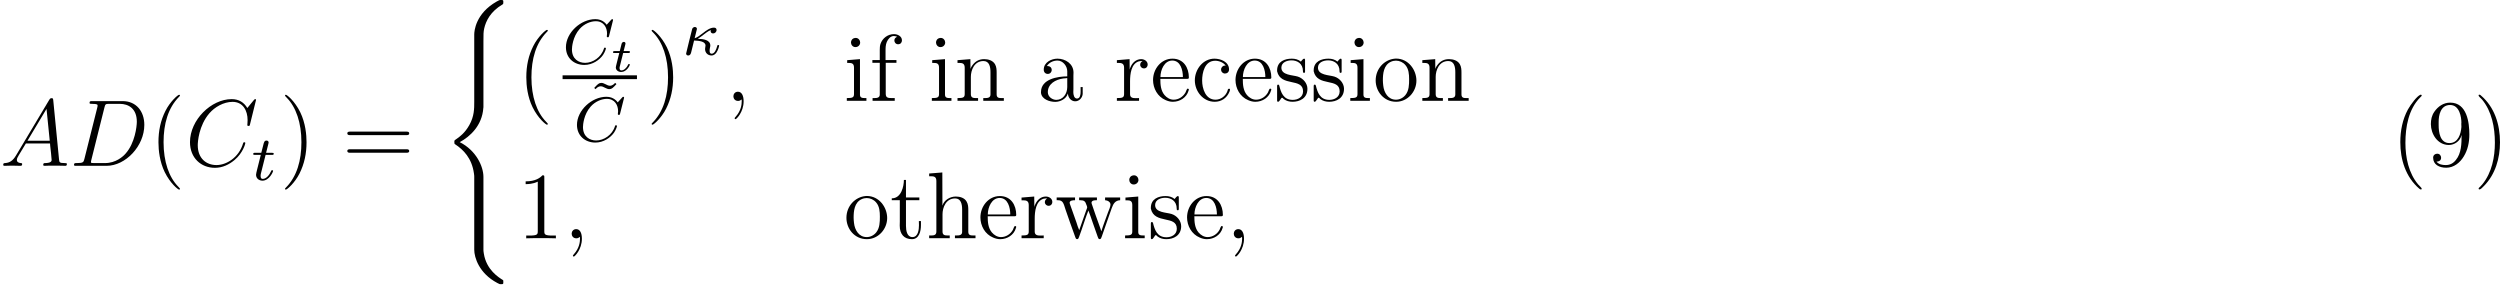
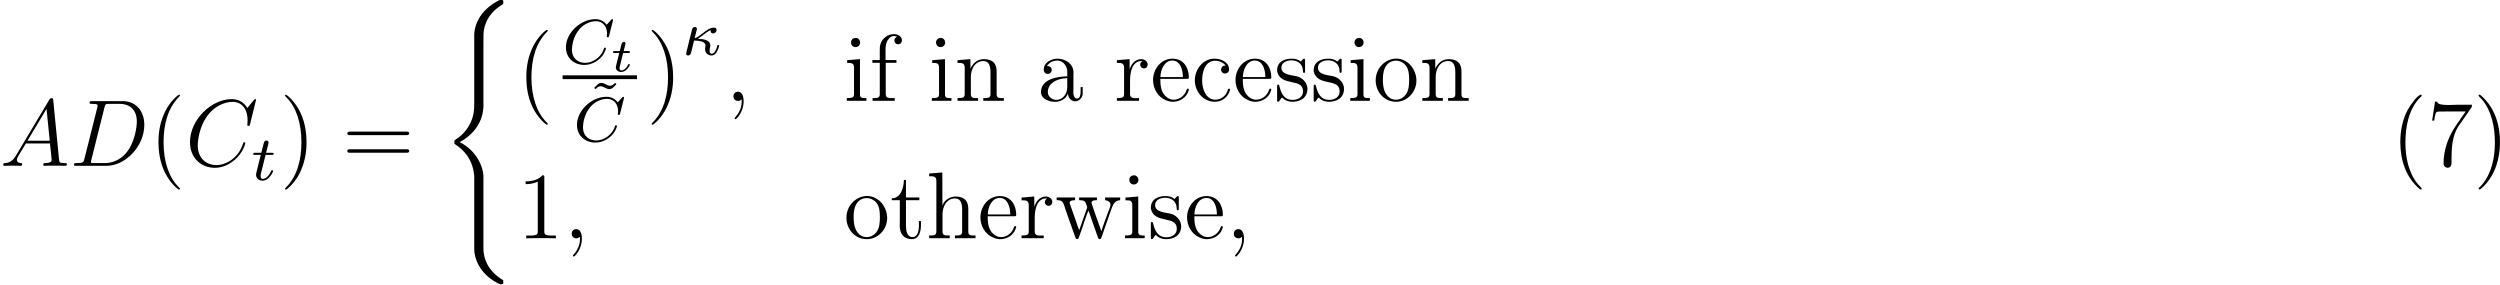
- <svg xmlns="http://www.w3.org/2000/svg" xmlns:xlink="http://www.w3.org/1999/xlink" version="1.1" width="315.42pt" height="35.854pt" viewBox="141.548 185.243 315.42 35.854">
+ <svg xmlns="http://www.w3.org/2000/svg" xmlns:xlink="http://www.w3.org/1999/xlink" version="1.1" width="315.42pt" height="35.854pt" viewBox="141.548 358.593 315.42 35.854">
  <defs>
+     <path id="g12-126" d="M3.355-5.348C3.029-4.989 2.782-4.989 2.694-4.989C2.511-4.989 2.343-5.069 2.152-5.173C1.937-5.276 1.793-5.348 1.61-5.348C1.299-5.348 1.14-5.181 .709-4.71L.869-4.559C1.196-4.918 1.443-4.918 1.53-4.918C1.714-4.918 1.881-4.838 2.072-4.734C2.287-4.631 2.431-4.559 2.614-4.559C2.925-4.559 3.084-4.726 3.515-5.197L3.355-5.348Z" />
+     <path id="g9-116" d="M1.608-2.337H2.26C2.379-2.337 2.463-2.337 2.463-2.487C2.463-2.576 2.385-2.576 2.277-2.576H1.668L1.877-3.401C1.901-3.491 1.901-3.527 1.901-3.533C1.901-3.676 1.787-3.736 1.692-3.736C1.62-3.736 1.465-3.694 1.411-3.503L1.178-2.576H.532C.406-2.576 .4-2.57 .377-2.552C.347-2.529 .323-2.451 .323-2.421C.341-2.337 .395-2.337 .514-2.337H1.118L.765-.927C.729-.789 .681-.586 .681-.514C.681-.167 .992 .06 1.357 .06C2.044 .06 2.451-.759 2.451-.861C2.451-.879 2.439-.944 2.337-.944C2.26-.944 2.248-.915 2.218-.843C2.014-.395 1.674-.137 1.381-.137C1.16-.137 1.154-.359 1.154-.436C1.154-.52 1.154-.532 1.184-.646L1.608-2.337Z" />
+     <path id="g10-20" d="M1.929-2.024C2.192-2.184 2.542-2.455 2.734-2.606C3.22-2.989 3.427-3.068 3.571-3.132C3.555-3.1 3.547-3.037 3.547-2.997C3.547-2.837 3.658-2.702 3.858-2.702C4.089-2.702 4.296-2.893 4.296-3.14C4.296-3.3 4.2-3.435 3.969-3.435C3.459-3.435 2.957-3.045 2.582-2.75C2.112-2.383 1.865-2.208 1.53-2.096C1.626-2.471 1.642-2.534 1.674-2.678C1.73-2.869 1.817-3.228 1.817-3.268C1.817-3.435 1.69-3.515 1.554-3.515C1.49-3.515 1.307-3.475 1.227-3.292C1.211-3.236 .454-.247 .454-.167C.454 .016 .606 .08 .709 .08C.988 .08 1.052-.167 1.092-.319L1.459-1.809C2.128-1.785 2.901-1.69 2.901-1.164C2.901-1.084 2.885-.996 2.869-.948C2.861-.885 2.845-.757 2.845-.733C2.845-.255 3.196 .08 3.658 .08C3.977 .08 4.184-.143 4.296-.319C4.495-.614 4.623-1.092 4.623-1.14C4.623-1.219 4.559-1.243 4.503-1.243C4.407-1.243 4.392-1.196 4.36-1.052C4.256-.677 4.049-.143 3.674-.143C3.467-.143 3.419-.319 3.419-.534C3.419-.638 3.427-.733 3.467-.917C3.491-1.012 3.507-1.084 3.507-1.18C3.507-1.881 2.622-2.016 1.929-2.024Z" />
+     <path id="g10-67" d="M6.344-5.396C6.352-5.428 6.368-5.475 6.368-5.515C6.368-5.571 6.32-5.611 6.265-5.611S6.185-5.587 6.121-5.515L5.563-4.902C5.491-5.005 5.069-5.611 4.136-5.611C2.287-5.611 .422-3.897 .422-2.064C.422-.677 1.474 .167 2.742 .167C3.786 .167 4.67-.47 5.101-1.092C5.364-1.482 5.467-1.865 5.467-1.913C5.467-1.985 5.42-2.016 5.348-2.016C5.252-2.016 5.236-1.977 5.212-1.889C4.878-.789 3.802-.096 2.845-.096C2.032-.096 1.18-.574 1.18-1.793C1.18-2.048 1.267-3.379 2.152-4.376C2.75-5.045 3.563-5.348 4.192-5.348C5.197-5.348 5.611-4.543 5.611-3.786C5.611-3.674 5.579-3.523 5.579-3.427C5.579-3.324 5.683-3.324 5.715-3.324C5.818-3.324 5.834-3.355 5.866-3.499L6.344-5.396Z" />
+     <path id="g10-116" d="M1.761-3.172H2.542C2.694-3.172 2.79-3.172 2.79-3.324C2.79-3.435 2.686-3.435 2.55-3.435H1.825L2.112-4.567C2.144-4.686 2.144-4.726 2.144-4.734C2.144-4.902 2.016-4.981 1.881-4.981C1.61-4.981 1.554-4.766 1.467-4.407L1.219-3.435H.454C.303-3.435 .199-3.435 .199-3.284C.199-3.172 .303-3.172 .438-3.172H1.156L.677-1.259C.63-1.06 .558-.781 .558-.669C.558-.191 .948 .08 1.371 .08C2.224 .08 2.71-1.044 2.71-1.14C2.71-1.227 2.638-1.243 2.59-1.243C2.503-1.243 2.495-1.211 2.439-1.092C2.279-.709 1.881-.143 1.395-.143C1.227-.143 1.132-.255 1.132-.518C1.132-.669 1.156-.757 1.18-.861L1.761-3.172Z" />
+     <path id="g22-40" d="M3.885 2.905C3.885 2.869 3.885 2.845 3.682 2.642C2.487 1.435 1.817-.538 1.817-2.977C1.817-5.296 2.379-7.293 3.766-8.703C3.885-8.811 3.885-8.835 3.885-8.871C3.885-8.942 3.826-8.966 3.778-8.966C3.622-8.966 2.642-8.106 2.056-6.934C1.447-5.727 1.172-4.447 1.172-2.977C1.172-1.913 1.339-.49 1.961 .789C2.666 2.224 3.646 3.001 3.778 3.001C3.826 3.001 3.885 2.977 3.885 2.905Z" />
+     <path id="g22-41" d="M3.371-2.977C3.371-3.885 3.252-5.368 2.582-6.755C1.877-8.189 .897-8.966 .765-8.966C.717-8.966 .658-8.942 .658-8.871C.658-8.835 .658-8.811 .861-8.608C2.056-7.4 2.726-5.428 2.726-2.989C2.726-.669 2.164 1.327 .777 2.738C.658 2.845 .658 2.869 .658 2.905C.658 2.977 .717 3.001 .765 3.001C.921 3.001 1.901 2.14 2.487 .968C3.096-.251 3.371-1.542 3.371-2.977Z" />
+     <path id="g22-49" d="M3.443-7.663C3.443-7.938 3.443-7.95 3.204-7.95C2.917-7.627 2.319-7.185 1.088-7.185V-6.838C1.363-6.838 1.961-6.838 2.618-7.149V-.921C2.618-.49 2.582-.347 1.53-.347H1.16V0C1.482-.024 2.642-.024 3.037-.024S4.579-.024 4.902 0V-.347H4.531C3.479-.347 3.443-.49 3.443-.921V-7.663Z" />
+     <path id="g22-61" d="M8.07-3.873C8.237-3.873 8.452-3.873 8.452-4.089C8.452-4.316 8.249-4.316 8.07-4.316H1.028C.861-4.316 .646-4.316 .646-4.101C.646-3.873 .849-3.873 1.028-3.873H8.07ZM8.07-1.65C8.237-1.65 8.452-1.65 8.452-1.865C8.452-2.092 8.249-2.092 8.07-2.092H1.028C.861-2.092 .646-2.092 .646-1.877C.646-1.65 .849-1.65 1.028-1.65H8.07Z" />
+     <path id="g6-40" d="M5.392 21.842C5.392 20.527 4.483 18.507 2.403 17.455C3.694 16.761 5.236 15.362 5.38 13.127L5.392 13.055V4.77C5.392 3.79 5.392 3.575 5.487 3.12C5.703 2.164 6.276 .98 7.795 .084C7.89 .024 7.902 .012 7.902-.203C7.902-.466 7.89-.478 7.627-.478C7.412-.478 7.388-.478 7.066-.287C4.388 1.231 4.232 3.455 4.232 3.873V12.374C4.232 13.234 4.232 14.203 3.61 15.303C3.061 16.283 2.415 16.773 1.901 17.12C1.733 17.227 1.722 17.239 1.722 17.443C1.722 17.658 1.733 17.67 1.829 17.73C2.845 18.399 3.933 19.463 4.196 21.412C4.232 21.675 4.232 21.699 4.232 21.842V31.024C4.232 31.992 4.83 34 7.137 35.22C7.412 35.375 7.436 35.375 7.627 35.375C7.89 35.375 7.902 35.363 7.902 35.1C7.902 34.885 7.89 34.873 7.843 34.849C7.329 34.527 5.762 33.582 5.44 31.502C5.392 31.191 5.392 31.167 5.392 31.012V21.842Z" />
    <path id="g21-40" d="M3.718-8.966C3.3-8.811 2.511-7.771 2.14-7.101C1.459-5.846 1.184-4.411 1.184-2.989C1.184-.789 1.853 1.411 3.587 2.893C3.646 2.929 3.718 2.989 3.79 2.989C3.85 2.989 3.885 2.929 3.885 2.893C3.885 2.762 3.551 2.499 3.431 2.343C2.236 .921 1.829-1.04 1.829-2.893C1.829-4.89 2.212-7.149 3.706-8.644C3.778-8.715 3.885-8.799 3.885-8.883C3.885-8.942 3.826-8.978 3.766-8.978C3.742-8.978 3.73-8.978 3.718-8.966Z" />
    <path id="g21-41" d="M.705-8.966C.669-8.954 .658-8.931 .658-8.895C.658-8.739 .968-8.512 1.1-8.357C2.331-6.862 2.714-4.842 2.714-2.917C2.714-1.112 2.331 .837 1.172 2.283L.885 2.606C.801 2.69 .658 2.786 .658 2.893C.658 2.941 .705 2.977 .765 2.977H.801C.944 2.953 1.16 2.714 1.315 2.558C2.774 1.1 3.359-.956 3.359-2.977C3.359-5.177 2.69-7.4 .944-8.883C.897-8.931 .837-8.978 .765-8.978C.741-8.978 .729-8.978 .705-8.966Z" />
-     <path id="g21-57" d="M4.352-3.862H4.364C4.364-2.809 4.34-1.578 3.646-.741C3.324-.323 2.905-.096 2.367-.096C1.937-.096 1.482-.179 1.196-.526C1.47-.526 1.781-.646 1.781-1.016C1.781-1.267 1.614-1.53 1.291-1.53C1.028-1.53 .789-1.351 .777-1.064V-1.016C.777-.155 1.542 .239 2.427 .239C3.395 .239 4.172-.406 4.639-1.184C5.153-2.02 5.344-2.989 5.344-3.957C5.344-5.428 5.057-7.974 2.929-7.974C2.08-7.974 1.387-7.496 .921-6.814C.598-6.348 .49-5.822 .49-5.26C.49-4.041 1.315-2.63 2.762-2.63C3.467-2.63 4.196-3.132 4.352-3.862ZM4.328-5.308C4.328-5.189 4.34-5.081 4.34-4.973V-4.89C4.28-4.041 3.933-2.869 2.833-2.869C1.65-2.869 1.47-4.22 1.47-5.141V-5.547C1.47-6.36 1.698-7.675 2.917-7.675C4.125-7.675 4.34-6.109 4.34-5.44C4.34-5.392 4.328-5.356 4.328-5.308Z" />
+     <path id="g21-55" d="M1.016-8.094L.646-5.703H.909C.968-6.061 1.028-6.647 1.207-6.779C1.279-6.838 1.459-6.85 1.638-6.85H2.116C2.283-6.862 2.463-6.862 2.63-6.862H4.89C4.639-6.528 4.411-6.181 4.172-5.834C3.897-5.44 3.61-5.045 3.359-4.627C2.582-3.335 2.092-1.853 2.092-.335V-.203C2.128 .048 2.343 .239 2.594 .239H2.618C3.025 .239 3.096-.12 3.096-.395V-.944C3.096-2.26 3.192-3.754 3.909-4.902C4.077-5.177 4.268-5.428 4.459-5.691L5.487-7.185C5.583-7.317 5.667-7.388 5.667-7.568V-7.711H3.981C3.67-7.711 3.18-7.675 2.702-7.675C1.985-7.675 1.303-7.747 1.279-8.094H1.016Z" />
    <path id="g21-97" d="M1.255-4.4C1.542-4.854 2.068-5.093 2.594-5.093C3.276-5.093 3.826-4.4 3.826-3.742V-3.096C2.618-3.096 .514-2.762 .514-1.124V-1.004C.622-.191 1.614 .12 2.319 .12C2.941 .12 3.718-.263 3.897-.921H3.909C3.945-.359 4.352 .048 4.83 .048C5.332 .048 5.727-.383 5.774-.873V-1.745H5.511V-1.16C5.511-.813 5.452-.299 5.057-.299C4.674-.299 4.591-.813 4.591-1.112C4.591-1.243 4.603-1.375 4.603-1.506V-3.168C4.603-3.3 4.615-3.443 4.615-3.575C4.615-4.698 3.575-5.332 2.594-5.332C1.829-5.332 .861-4.878 .861-3.945C.861-3.599 1.088-3.407 1.375-3.407S1.865-3.634 1.865-3.909C1.865-4.208 1.638-4.4 1.351-4.4H1.255ZM3.826-2.881V-1.745C3.826-.897 3.288-.132 2.439-.132C1.985-.132 1.375-.49 1.375-1.1C1.375-2.152 2.331-2.69 3.324-2.833C3.491-2.857 3.658-2.845 3.826-2.881Z" />
    <path id="g21-99" d="M4.316-4.447C4.28-4.447 4.256-4.459 4.22-4.459C3.945-4.459 3.73-4.232 3.73-3.957C3.73-3.658 3.957-3.455 4.22-3.455C4.495-3.455 4.734-3.646 4.734-3.969C4.734-4.949 3.658-5.332 2.893-5.332C1.447-5.332 .418-3.981 .418-2.594C.418-1.219 1.447 .108 2.929 .108C3.73 .108 4.435-.323 4.782-1.148C4.806-1.219 4.854-1.327 4.854-1.423V-1.47C4.842-1.518 4.794-1.542 4.746-1.542C4.567-1.542 4.567-1.363 4.531-1.243C4.304-.61 3.694-.155 3.025-.155C1.757-.155 1.339-1.578 1.339-2.57C1.339-3.551 1.65-5.069 2.989-5.069C3.467-5.069 4.029-4.854 4.316-4.447Z" />
    <path id="g21-101" d="M1.267-2.786H4.686C4.806-2.786 4.866-2.833 4.866-2.953C4.866-4.184 4.208-5.332 2.798-5.332C1.363-5.332 .347-4.029 .347-2.642C.347-1.59 .909-.526 1.949-.096C2.224 .024 2.523 .108 2.821 .108H2.857C3.73 .108 4.579-.418 4.83-1.303C4.842-1.339 4.866-1.387 4.866-1.435C4.866-1.494 4.794-1.554 4.734-1.554C4.591-1.554 4.531-1.231 4.447-1.076C4.148-.538 3.587-.155 2.941-.155C2.487-.155 2.08-.406 1.793-.741C1.315-1.315 1.267-2.068 1.267-2.786ZM1.279-3.013C1.279-3.921 1.781-5.093 2.774-5.093C3.826-5.093 4.113-3.862 4.113-3.013H1.279Z" />
    <path id="g21-102" d="M1.303-5.153H.371V-4.806H1.303V-.813C1.303-.395 .956-.359 .598-.359H.395V-.012H3.192V-.359H2.821C2.343-.359 2.056-.395 2.056-.909V-4.806H3.407V-5.153H2.032V-6.288C2.032-6.683 2.032-7.066 2.188-7.436C2.343-7.795 2.642-8.177 3.061-8.189C3.216-8.189 3.359-8.153 3.503-8.094C3.312-8.01 3.144-7.89 3.144-7.627S3.335-7.149 3.61-7.149C3.933-7.149 4.101-7.376 4.101-7.639C4.101-8.165 3.551-8.428 3.096-8.428C2.307-8.428 1.626-7.902 1.387-7.173C1.315-6.934 1.303-6.695 1.303-6.444V-5.153Z" />
    <path id="g21-104" d="M.383-8.177V-7.831H.598C.98-7.831 1.291-7.783 1.291-7.233V-.849C1.291-.406 .98-.359 .646-.359H.383V-.012H2.977V-.359H2.702C2.355-.359 2.068-.406 2.068-.849V-3.037C2.068-3.862 2.487-5.033 3.658-5.033C4.388-5.033 4.543-4.328 4.543-3.622V-.813C4.543-.395 4.196-.359 3.838-.359H3.634V-.012H6.229V-.359H5.954C5.631-.359 5.32-.371 5.32-.825V-3.539C5.32-3.921 5.308-4.304 5.105-4.639C4.83-5.117 4.268-5.272 3.742-5.272C3.013-5.272 2.271-4.83 2.056-4.125L2.044-8.309L.383-8.177Z" />
    <path id="g21-105" d="M.442-5.141V-4.794H.634C1.016-4.794 1.303-4.734 1.303-4.196V-.861C1.303-.418 1.076-.359 .395-.359V-.012H2.869V-.359H2.702C2.355-.359 2.056-.383 2.056-.789V-5.272L.442-5.141ZM1.411-7.938C1.088-7.89 .921-7.627 .921-7.376S1.112-6.791 1.482-6.791S2.08-7.077 2.08-7.364C2.08-7.615 1.889-7.95 1.518-7.95C1.482-7.95 1.447-7.938 1.411-7.938Z" />
    <path id="g21-110" d="M.383-5.141V-4.794H.61C.956-4.794 1.291-4.746 1.291-4.196V-.861C1.291-.418 1.064-.359 .383-.359V-.012H2.977V-.359H2.702C2.355-.359 2.068-.406 2.068-.849V-3.037C2.068-3.862 2.487-5.033 3.658-5.033C4.388-5.033 4.543-4.328 4.543-3.622V-.813C4.543-.395 4.196-.359 3.838-.359H3.634V-.012H6.229V-.359H5.954C5.631-.359 5.32-.371 5.32-.825V-3.539C5.32-3.921 5.308-4.292 5.117-4.627C4.842-5.105 4.268-5.272 3.754-5.272C3.168-5.272 2.666-5.057 2.26-4.495C2.152-4.352 2.068-4.208 2.02-4.041L2.008-5.272L.383-5.141Z" />
    <path id="g21-111" d="M2.75-5.332C1.47-5.212 .347-4.101 .347-2.582C.347-1.219 1.351 .108 2.929 .108C4.364 .108 5.487-1.16 5.487-2.558C5.487-3.897 4.495-5.344 2.905-5.344C2.857-5.344 2.798-5.332 2.75-5.332ZM1.267-2.307C1.255-2.403 1.255-2.499 1.255-2.594C1.255-3.419 1.339-4.507 2.26-4.937C2.463-5.033 2.69-5.081 2.905-5.081C3.359-5.081 3.802-4.878 4.101-4.519C4.519-4.029 4.567-3.359 4.567-2.738C4.567-2.068 4.555-1.303 4.101-.741C3.802-.371 3.359-.155 2.905-.155C1.913-.155 1.399-1.052 1.303-1.937C1.279-2.056 1.279-2.188 1.267-2.307Z" />
    <path id="g21-114" d="M.335-5.141V-4.794H.526C.885-4.794 1.243-4.758 1.243-4.196V-.861C1.243-.418 1.016-.359 .335-.359V-.012H3.132V-.359C3.001-.359 2.857-.347 2.714-.347C2.331-.347 1.997-.406 1.997-.849V-2.475C1.997-3.395 2.14-4.71 3.12-4.997C3.216-5.021 3.3-5.033 3.395-5.033C3.455-5.033 3.503-5.021 3.563-5.021V-5.009C3.383-4.937 3.276-4.758 3.276-4.567C3.276-4.292 3.503-4.101 3.742-4.101C4.053-4.101 4.22-4.34 4.22-4.579C4.22-5.021 3.802-5.272 3.395-5.272C2.762-5.272 2.295-4.818 2.068-4.292C2.02-4.184 1.961-4.065 1.949-3.945L1.937-5.272L.335-5.141Z" />
    <path id="g21-115" d="M3.395-4.961C3.061-5.236 2.666-5.332 2.248-5.332C1.387-5.332 .395-4.997 .395-3.85V-3.742C.837-1.733 3.67-2.965 3.67-1.207C3.67-.466 3.001-.132 2.367-.132C1.172-.132 .873-1.1 .669-1.925C.646-1.997 .61-2.056 .526-2.056C.418-2.056 .395-1.973 .395-1.889V-.036C.395 .024 .418 .108 .514 .108C.717 .108 .885-.406 1.016-.406H1.028C1.112-.383 1.172-.287 1.243-.227C1.566 .012 1.949 .108 2.355 .108C3.24 .108 4.22-.335 4.22-1.53C4.22-2.236 3.658-2.869 3.001-3.072C2.355-3.276 .933-3.228 .933-4.196C.933-4.878 1.65-5.117 2.212-5.117C2.905-5.117 3.658-4.746 3.658-3.73C3.658-3.622 3.67-3.539 3.802-3.539C3.897-3.539 3.921-3.61 3.921-3.694V-5.189C3.921-5.248 3.885-5.332 3.814-5.332C3.658-5.332 3.467-5.045 3.395-4.961Z" />
    <path id="g21-116" d="M1.745-7.364C1.745-6.587 1.435-5.045 .215-5.045V-4.806H1.231V-2.104C1.231-1.937 1.219-1.769 1.219-1.602C1.219-.526 1.769 .108 2.762 .108C3.682 .108 3.897-.921 3.897-1.662V-2.176H3.634C3.634-1.997 3.646-1.817 3.646-1.638C3.646-1.124 3.551-.155 2.821-.155C2.14-.155 2.008-.98 2.008-1.566V-4.806H3.694V-5.153H2.008V-7.364H1.745Z" />
    <path id="g21-119" d="M.215-5.153V-4.806H.383C1.016-4.806 1.088-4.4 1.339-3.61C1.722-2.463 2.14-1.339 2.546-.203C2.594-.084 2.618 .096 2.786 .108C2.953 .108 2.989-.036 3.037-.167L3.359-1.064C3.634-1.865 3.897-2.714 4.22-3.503C4.423-3.013 4.579-2.499 4.758-1.997L5.404-.167C5.452-.036 5.487 .108 5.655 .108C5.81 .096 5.846-.072 5.894-.191C6.3-1.399 6.755-2.606 7.161-3.802C7.364-4.388 7.627-4.782 8.225-4.806V-5.153H6.324V-4.806C6.635-4.794 7.006-4.591 7.006-4.256C7.006-3.993 6.814-3.587 6.695-3.276C6.42-2.487 6.097-1.698 5.858-.897H5.846C5.774-1.184 5.643-1.459 5.559-1.733C5.272-2.558 4.949-3.383 4.686-4.22C4.651-4.304 4.615-4.4 4.615-4.495V-4.543C4.686-4.794 5.009-4.806 5.236-4.806H5.296V-5.153H3.049V-4.806H3.216C3.67-4.806 3.838-4.663 3.969-4.22C4.005-4.136 4.065-4.017 4.065-3.921V-3.897C4.053-3.79 3.993-3.67 3.957-3.575L3.742-2.965C3.515-2.319 3.276-1.674 3.061-1.028C2.917-1.327 2.821-1.674 2.714-1.997L1.925-4.22C1.901-4.304 1.853-4.4 1.853-4.483C1.853-4.782 2.283-4.806 2.534-4.806V-5.153H.215Z" />
-     <path id="g12-126" d="M3.355-5.348C3.029-4.989 2.782-4.989 2.694-4.989C2.511-4.989 2.343-5.069 2.152-5.173C1.937-5.276 1.793-5.348 1.61-5.348C1.299-5.348 1.14-5.181 .709-4.71L.869-4.559C1.196-4.918 1.443-4.918 1.53-4.918C1.714-4.918 1.881-4.838 2.072-4.734C2.287-4.631 2.431-4.559 2.614-4.559C2.925-4.559 3.084-4.726 3.515-5.197L3.355-5.348Z" />
-     <path id="g22-40" d="M3.885 2.905C3.885 2.869 3.885 2.845 3.682 2.642C2.487 1.435 1.817-.538 1.817-2.977C1.817-5.296 2.379-7.293 3.766-8.703C3.885-8.811 3.885-8.835 3.885-8.871C3.885-8.942 3.826-8.966 3.778-8.966C3.622-8.966 2.642-8.106 2.056-6.934C1.447-5.727 1.172-4.447 1.172-2.977C1.172-1.913 1.339-.49 1.961 .789C2.666 2.224 3.646 3.001 3.778 3.001C3.826 3.001 3.885 2.977 3.885 2.905Z" />
-     <path id="g22-41" d="M3.371-2.977C3.371-3.885 3.252-5.368 2.582-6.755C1.877-8.189 .897-8.966 .765-8.966C.717-8.966 .658-8.942 .658-8.871C.658-8.835 .658-8.811 .861-8.608C2.056-7.4 2.726-5.428 2.726-2.989C2.726-.669 2.164 1.327 .777 2.738C.658 2.845 .658 2.869 .658 2.905C.658 2.977 .717 3.001 .765 3.001C.921 3.001 1.901 2.14 2.487 .968C3.096-.251 3.371-1.542 3.371-2.977Z" />
-     <path id="g22-49" d="M3.443-7.663C3.443-7.938 3.443-7.95 3.204-7.95C2.917-7.627 2.319-7.185 1.088-7.185V-6.838C1.363-6.838 1.961-6.838 2.618-7.149V-.921C2.618-.49 2.582-.347 1.53-.347H1.16V0C1.482-.024 2.642-.024 3.037-.024S4.579-.024 4.902 0V-.347H4.531C3.479-.347 3.443-.49 3.443-.921V-7.663Z" />
-     <path id="g22-61" d="M8.07-3.873C8.237-3.873 8.452-3.873 8.452-4.089C8.452-4.316 8.249-4.316 8.07-4.316H1.028C.861-4.316 .646-4.316 .646-4.101C.646-3.873 .849-3.873 1.028-3.873H8.07ZM8.07-1.65C8.237-1.65 8.452-1.65 8.452-1.865C8.452-2.092 8.249-2.092 8.07-2.092H1.028C.861-2.092 .646-2.092 .646-1.877C.646-1.65 .849-1.65 1.028-1.65H8.07Z" />
-     <path id="g9-116" d="M1.608-2.337H2.26C2.379-2.337 2.463-2.337 2.463-2.487C2.463-2.576 2.385-2.576 2.277-2.576H1.668L1.877-3.401C1.901-3.491 1.901-3.527 1.901-3.533C1.901-3.676 1.787-3.736 1.692-3.736C1.62-3.736 1.465-3.694 1.411-3.503L1.178-2.576H.532C.406-2.576 .4-2.57 .377-2.552C.347-2.529 .323-2.451 .323-2.421C.341-2.337 .395-2.337 .514-2.337H1.118L.765-.927C.729-.789 .681-.586 .681-.514C.681-.167 .992 .06 1.357 .06C2.044 .06 2.451-.759 2.451-.861C2.451-.879 2.439-.944 2.337-.944C2.26-.944 2.248-.915 2.218-.843C2.014-.395 1.674-.137 1.381-.137C1.16-.137 1.154-.359 1.154-.436C1.154-.52 1.154-.532 1.184-.646L1.608-2.337Z" />
-     <path id="g10-20" d="M1.929-2.024C2.192-2.184 2.542-2.455 2.734-2.606C3.22-2.989 3.427-3.068 3.571-3.132C3.555-3.1 3.547-3.037 3.547-2.997C3.547-2.837 3.658-2.702 3.858-2.702C4.089-2.702 4.296-2.893 4.296-3.14C4.296-3.3 4.2-3.435 3.969-3.435C3.459-3.435 2.957-3.045 2.582-2.75C2.112-2.383 1.865-2.208 1.53-2.096C1.626-2.471 1.642-2.534 1.674-2.678C1.73-2.869 1.817-3.228 1.817-3.268C1.817-3.435 1.69-3.515 1.554-3.515C1.49-3.515 1.307-3.475 1.227-3.292C1.211-3.236 .454-.247 .454-.167C.454 .016 .606 .08 .709 .08C.988 .08 1.052-.167 1.092-.319L1.459-1.809C2.128-1.785 2.901-1.69 2.901-1.164C2.901-1.084 2.885-.996 2.869-.948C2.861-.885 2.845-.757 2.845-.733C2.845-.255 3.196 .08 3.658 .08C3.977 .08 4.184-.143 4.296-.319C4.495-.614 4.623-1.092 4.623-1.14C4.623-1.219 4.559-1.243 4.503-1.243C4.407-1.243 4.392-1.196 4.36-1.052C4.256-.677 4.049-.143 3.674-.143C3.467-.143 3.419-.319 3.419-.534C3.419-.638 3.427-.733 3.467-.917C3.491-1.012 3.507-1.084 3.507-1.18C3.507-1.881 2.622-2.016 1.929-2.024Z" />
-     <path id="g10-67" d="M6.344-5.396C6.352-5.428 6.368-5.475 6.368-5.515C6.368-5.571 6.32-5.611 6.265-5.611S6.185-5.587 6.121-5.515L5.563-4.902C5.491-5.005 5.069-5.611 4.136-5.611C2.287-5.611 .422-3.897 .422-2.064C.422-.677 1.474 .167 2.742 .167C3.786 .167 4.67-.47 5.101-1.092C5.364-1.482 5.467-1.865 5.467-1.913C5.467-1.985 5.42-2.016 5.348-2.016C5.252-2.016 5.236-1.977 5.212-1.889C4.878-.789 3.802-.096 2.845-.096C2.032-.096 1.18-.574 1.18-1.793C1.18-2.048 1.267-3.379 2.152-4.376C2.75-5.045 3.563-5.348 4.192-5.348C5.197-5.348 5.611-4.543 5.611-3.786C5.611-3.674 5.579-3.523 5.579-3.427C5.579-3.324 5.683-3.324 5.715-3.324C5.818-3.324 5.834-3.355 5.866-3.499L6.344-5.396Z" />
-     <path id="g10-116" d="M1.761-3.172H2.542C2.694-3.172 2.79-3.172 2.79-3.324C2.79-3.435 2.686-3.435 2.55-3.435H1.825L2.112-4.567C2.144-4.686 2.144-4.726 2.144-4.734C2.144-4.902 2.016-4.981 1.881-4.981C1.61-4.981 1.554-4.766 1.467-4.407L1.219-3.435H.454C.303-3.435 .199-3.435 .199-3.284C.199-3.172 .303-3.172 .438-3.172H1.156L.677-1.259C.63-1.06 .558-.781 .558-.669C.558-.191 .948 .08 1.371 .08C2.224 .08 2.71-1.044 2.71-1.14C2.71-1.227 2.638-1.243 2.59-1.243C2.503-1.243 2.495-1.211 2.439-1.092C2.279-.709 1.881-.143 1.395-.143C1.227-.143 1.132-.255 1.132-.518C1.132-.669 1.156-.757 1.18-.861L1.761-3.172Z" />
-     <path id="g6-40" d="M5.392 21.842C5.392 20.527 4.483 18.507 2.403 17.455C3.694 16.761 5.236 15.362 5.38 13.127L5.392 13.055V4.77C5.392 3.79 5.392 3.575 5.487 3.12C5.703 2.164 6.276 .98 7.795 .084C7.89 .024 7.902 .012 7.902-.203C7.902-.466 7.89-.478 7.627-.478C7.412-.478 7.388-.478 7.066-.287C4.388 1.231 4.232 3.455 4.232 3.873V12.374C4.232 13.234 4.232 14.203 3.61 15.303C3.061 16.283 2.415 16.773 1.901 17.12C1.733 17.227 1.722 17.239 1.722 17.443C1.722 17.658 1.733 17.67 1.829 17.73C2.845 18.399 3.933 19.463 4.196 21.412C4.232 21.675 4.232 21.699 4.232 21.842V31.024C4.232 31.992 4.83 34 7.137 35.22C7.412 35.375 7.436 35.375 7.627 35.375C7.89 35.375 7.902 35.363 7.902 35.1C7.902 34.885 7.89 34.873 7.843 34.849C7.329 34.527 5.762 33.582 5.44 31.502C5.392 31.191 5.392 31.167 5.392 31.012V21.842Z" />
    <path id="g11-59" d="M2.331 .048C2.331-.646 2.104-1.16 1.614-1.16C1.231-1.16 1.04-.849 1.04-.586S1.219 0 1.626 0C1.781 0 1.913-.048 2.02-.155C2.044-.179 2.056-.179 2.068-.179C2.092-.179 2.092-.012 2.092 .048C2.092 .442 2.02 1.219 1.327 1.997C1.196 2.14 1.196 2.164 1.196 2.188C1.196 2.248 1.255 2.307 1.315 2.307C1.411 2.307 2.331 1.423 2.331 .048Z" />
    <path id="g11-65" d="M2.032-1.327C1.614-.622 1.207-.383 .634-.347C.502-.335 .406-.335 .406-.12C.406-.048 .466 0 .55 0C.765 0 1.303-.024 1.518-.024C1.865-.024 2.248 0 2.582 0C2.654 0 2.798 0 2.798-.227C2.798-.335 2.702-.347 2.63-.347C2.355-.371 2.128-.466 2.128-.753C2.128-.921 2.2-1.052 2.355-1.315L3.264-2.821H6.312C6.324-2.714 6.324-2.618 6.336-2.511C6.372-2.2 6.516-.956 6.516-.729C6.516-.371 5.906-.347 5.715-.347C5.583-.347 5.452-.347 5.452-.132C5.452 0 5.559 0 5.631 0C5.834 0 6.073-.024 6.276-.024H6.958C7.687-.024 8.213 0 8.225 0C8.309 0 8.44 0 8.44-.227C8.44-.347 8.333-.347 8.153-.347C7.496-.347 7.484-.454 7.448-.813L6.719-8.273C6.695-8.512 6.647-8.536 6.516-8.536C6.396-8.536 6.324-8.512 6.217-8.333L2.032-1.327ZM3.467-3.168L5.87-7.185L6.276-3.168H3.467Z" />
    <path id="g11-67" d="M8.931-8.309C8.931-8.416 8.847-8.416 8.823-8.416S8.751-8.416 8.656-8.297L7.831-7.293C7.412-8.01 6.755-8.416 5.858-8.416C3.276-8.416 .598-5.798 .598-2.989C.598-.992 1.997 .251 3.742 .251C4.698 .251 5.535-.155 6.229-.741C7.269-1.614 7.58-2.774 7.58-2.869C7.58-2.977 7.484-2.977 7.448-2.977C7.34-2.977 7.329-2.905 7.305-2.857C6.755-.992 5.141-.096 3.945-.096C2.678-.096 1.578-.909 1.578-2.606C1.578-2.989 1.698-5.069 3.049-6.635C3.706-7.4 4.83-8.07 5.966-8.07C7.281-8.07 7.867-6.982 7.867-5.762C7.867-5.452 7.831-5.189 7.831-5.141C7.831-5.033 7.95-5.033 7.986-5.033C8.118-5.033 8.13-5.045 8.177-5.26L8.931-8.309Z" />
    <path id="g11-68" d="M1.877-.885C1.769-.466 1.745-.347 .909-.347C.681-.347 .562-.347 .562-.132C.562 0 .634 0 .873 0H4.663C7.077 0 9.433-2.499 9.433-5.165C9.433-6.886 8.404-8.165 6.695-8.165H2.857C2.63-8.165 2.523-8.165 2.523-7.938C2.523-7.819 2.63-7.819 2.809-7.819C3.539-7.819 3.539-7.723 3.539-7.592C3.539-7.568 3.539-7.496 3.491-7.317L1.877-.885ZM4.4-7.352C4.507-7.795 4.555-7.819 5.021-7.819H6.336C7.46-7.819 8.488-7.209 8.488-5.559C8.488-4.961 8.249-2.881 7.089-1.566C6.755-1.172 5.846-.347 4.471-.347H3.108C2.941-.347 2.917-.347 2.845-.359C2.714-.371 2.702-.395 2.702-.49C2.702-.574 2.726-.646 2.75-.753L4.4-7.352Z" />
  </defs>
  <g id="page1">
-     <use x="141.548" y="206.165" xlink:href="#g11-65" />
-     <use x="150.323" y="206.165" xlink:href="#g11-68" />
-     <use x="160.368" y="206.165" xlink:href="#g22-40" />
-     <use x="164.92" y="206.165" xlink:href="#g11-67" />
-     <use x="173.295" y="207.958" xlink:href="#g10-116" />
-     <use x="176.851" y="206.165" xlink:href="#g22-41" />
-     <use x="184.724" y="206.165" xlink:href="#g22-61" />
-     <use x="197.15" y="185.722" xlink:href="#g6-40" />
-     <use x="206.78" y="197.976" xlink:href="#g22-40" />
-     <use x="212.528" y="193.269" xlink:href="#g10-67" />
-     <use x="218.564" y="194.265" xlink:href="#g9-116" />
-     <rect x="212.528" y="194.748" height=".478" width="9.384" />
-     <use x="215.809" y="201.049" xlink:href="#g12-126" />
-     <use x="213.921" y="203.064" xlink:href="#g10-67" />
-     <use x="223.108" y="197.976" xlink:href="#g22-41" />
-     <use x="227.66" y="192.164" xlink:href="#g10-20" />
-     <use x="233.038" y="197.976" xlink:href="#g11-59" />
-     <use x="247.993" y="197.976" xlink:href="#g21-105" />
-     <use x="251.244" y="197.976" xlink:href="#g21-102" />
-     <use x="258.721" y="197.976" xlink:href="#g21-105" />
-     <use x="261.972" y="197.976" xlink:href="#g21-110" />
-     <use x="272.375" y="197.976" xlink:href="#g21-97" />
-     <use x="282.128" y="197.976" xlink:href="#g21-114" />
-     <use x="286.679" y="197.976" xlink:href="#g21-101" />
-     <use x="291.88" y="197.976" xlink:href="#g21-99" />
-     <use x="297.082" y="197.976" xlink:href="#g21-101" />
-     <use x="302.283" y="197.976" xlink:href="#g21-115" />
-     <use x="306.899" y="197.976" xlink:href="#g21-115" />
-     <use x="311.516" y="197.976" xlink:href="#g21-105" />
-     <use x="314.767" y="197.976" xlink:href="#g21-111" />
-     <use x="320.618" y="197.976" xlink:href="#g21-110" />
-     <use x="206.78" y="215.311" xlink:href="#g22-49" />
-     <use x="212.633" y="215.311" xlink:href="#g11-59" />
-     <use x="247.993" y="215.311" xlink:href="#g21-111" />
-     <use x="253.845" y="215.311" xlink:href="#g21-116" />
-     <use x="258.396" y="215.311" xlink:href="#g21-104" />
-     <use x="264.898" y="215.311" xlink:href="#g21-101" />
-     <use x="270.099" y="215.311" xlink:href="#g21-114" />
-     <use x="274.65" y="215.311" xlink:href="#g21-119" />
-     <use x="283.103" y="215.311" xlink:href="#g21-105" />
-     <use x="286.354" y="215.311" xlink:href="#g21-115" />
-     <use x="290.97" y="215.311" xlink:href="#g21-101" />
-     <use x="296.171" y="215.311" xlink:href="#g11-59" />
-     <use x="443.206" y="206.165" xlink:href="#g21-40" />
-     <use x="447.757" y="206.165" xlink:href="#g21-57" />
-     <use x="453.609" y="206.165" xlink:href="#g21-41" />
+     <use x="141.548" y="379.515" xlink:href="#g11-65" />
+     <use x="150.323" y="379.515" xlink:href="#g11-68" />
+     <use x="160.368" y="379.515" xlink:href="#g22-40" />
+     <use x="164.92" y="379.515" xlink:href="#g11-67" />
+     <use x="173.295" y="381.308" xlink:href="#g10-116" />
+     <use x="176.851" y="379.515" xlink:href="#g22-41" />
+     <use x="184.724" y="379.515" xlink:href="#g22-61" />
+     <use x="197.15" y="359.072" xlink:href="#g6-40" />
+     <use x="206.78" y="371.326" xlink:href="#g22-40" />
+     <use x="212.528" y="366.619" xlink:href="#g10-67" />
+     <use x="218.564" y="367.615" xlink:href="#g9-116" />
+     <rect x="212.528" y="368.098" height=".478" width="9.384" />
+     <use x="215.809" y="374.399" xlink:href="#g12-126" />
+     <use x="213.921" y="376.414" xlink:href="#g10-67" />
+     <use x="223.108" y="371.326" xlink:href="#g22-41" />
+     <use x="227.66" y="365.514" xlink:href="#g10-20" />
+     <use x="233.038" y="371.326" xlink:href="#g11-59" />
+     <use x="247.993" y="371.326" xlink:href="#g21-105" />
+     <use x="251.244" y="371.326" xlink:href="#g21-102" />
+     <use x="258.721" y="371.326" xlink:href="#g21-105" />
+     <use x="261.972" y="371.326" xlink:href="#g21-110" />
+     <use x="272.375" y="371.326" xlink:href="#g21-97" />
+     <use x="282.128" y="371.326" xlink:href="#g21-114" />
+     <use x="286.679" y="371.326" xlink:href="#g21-101" />
+     <use x="291.88" y="371.326" xlink:href="#g21-99" />
+     <use x="297.082" y="371.326" xlink:href="#g21-101" />
+     <use x="302.283" y="371.326" xlink:href="#g21-115" />
+     <use x="306.899" y="371.326" xlink:href="#g21-115" />
+     <use x="311.516" y="371.326" xlink:href="#g21-105" />
+     <use x="314.767" y="371.326" xlink:href="#g21-111" />
+     <use x="320.618" y="371.326" xlink:href="#g21-110" />
+     <use x="206.78" y="388.661" xlink:href="#g22-49" />
+     <use x="212.633" y="388.661" xlink:href="#g11-59" />
+     <use x="247.993" y="388.661" xlink:href="#g21-111" />
+     <use x="253.845" y="388.661" xlink:href="#g21-116" />
+     <use x="258.396" y="388.661" xlink:href="#g21-104" />
+     <use x="264.898" y="388.661" xlink:href="#g21-101" />
+     <use x="270.099" y="388.661" xlink:href="#g21-114" />
+     <use x="274.65" y="388.661" xlink:href="#g21-119" />
+     <use x="283.103" y="388.661" xlink:href="#g21-105" />
+     <use x="286.354" y="388.661" xlink:href="#g21-115" />
+     <use x="290.97" y="388.661" xlink:href="#g21-101" />
+     <use x="296.171" y="388.661" xlink:href="#g11-59" />
+     <use x="443.206" y="379.515" xlink:href="#g21-40" />
+     <use x="447.757" y="379.515" xlink:href="#g21-55" />
+     <use x="453.609" y="379.515" xlink:href="#g21-41" />
  </g>
</svg>
